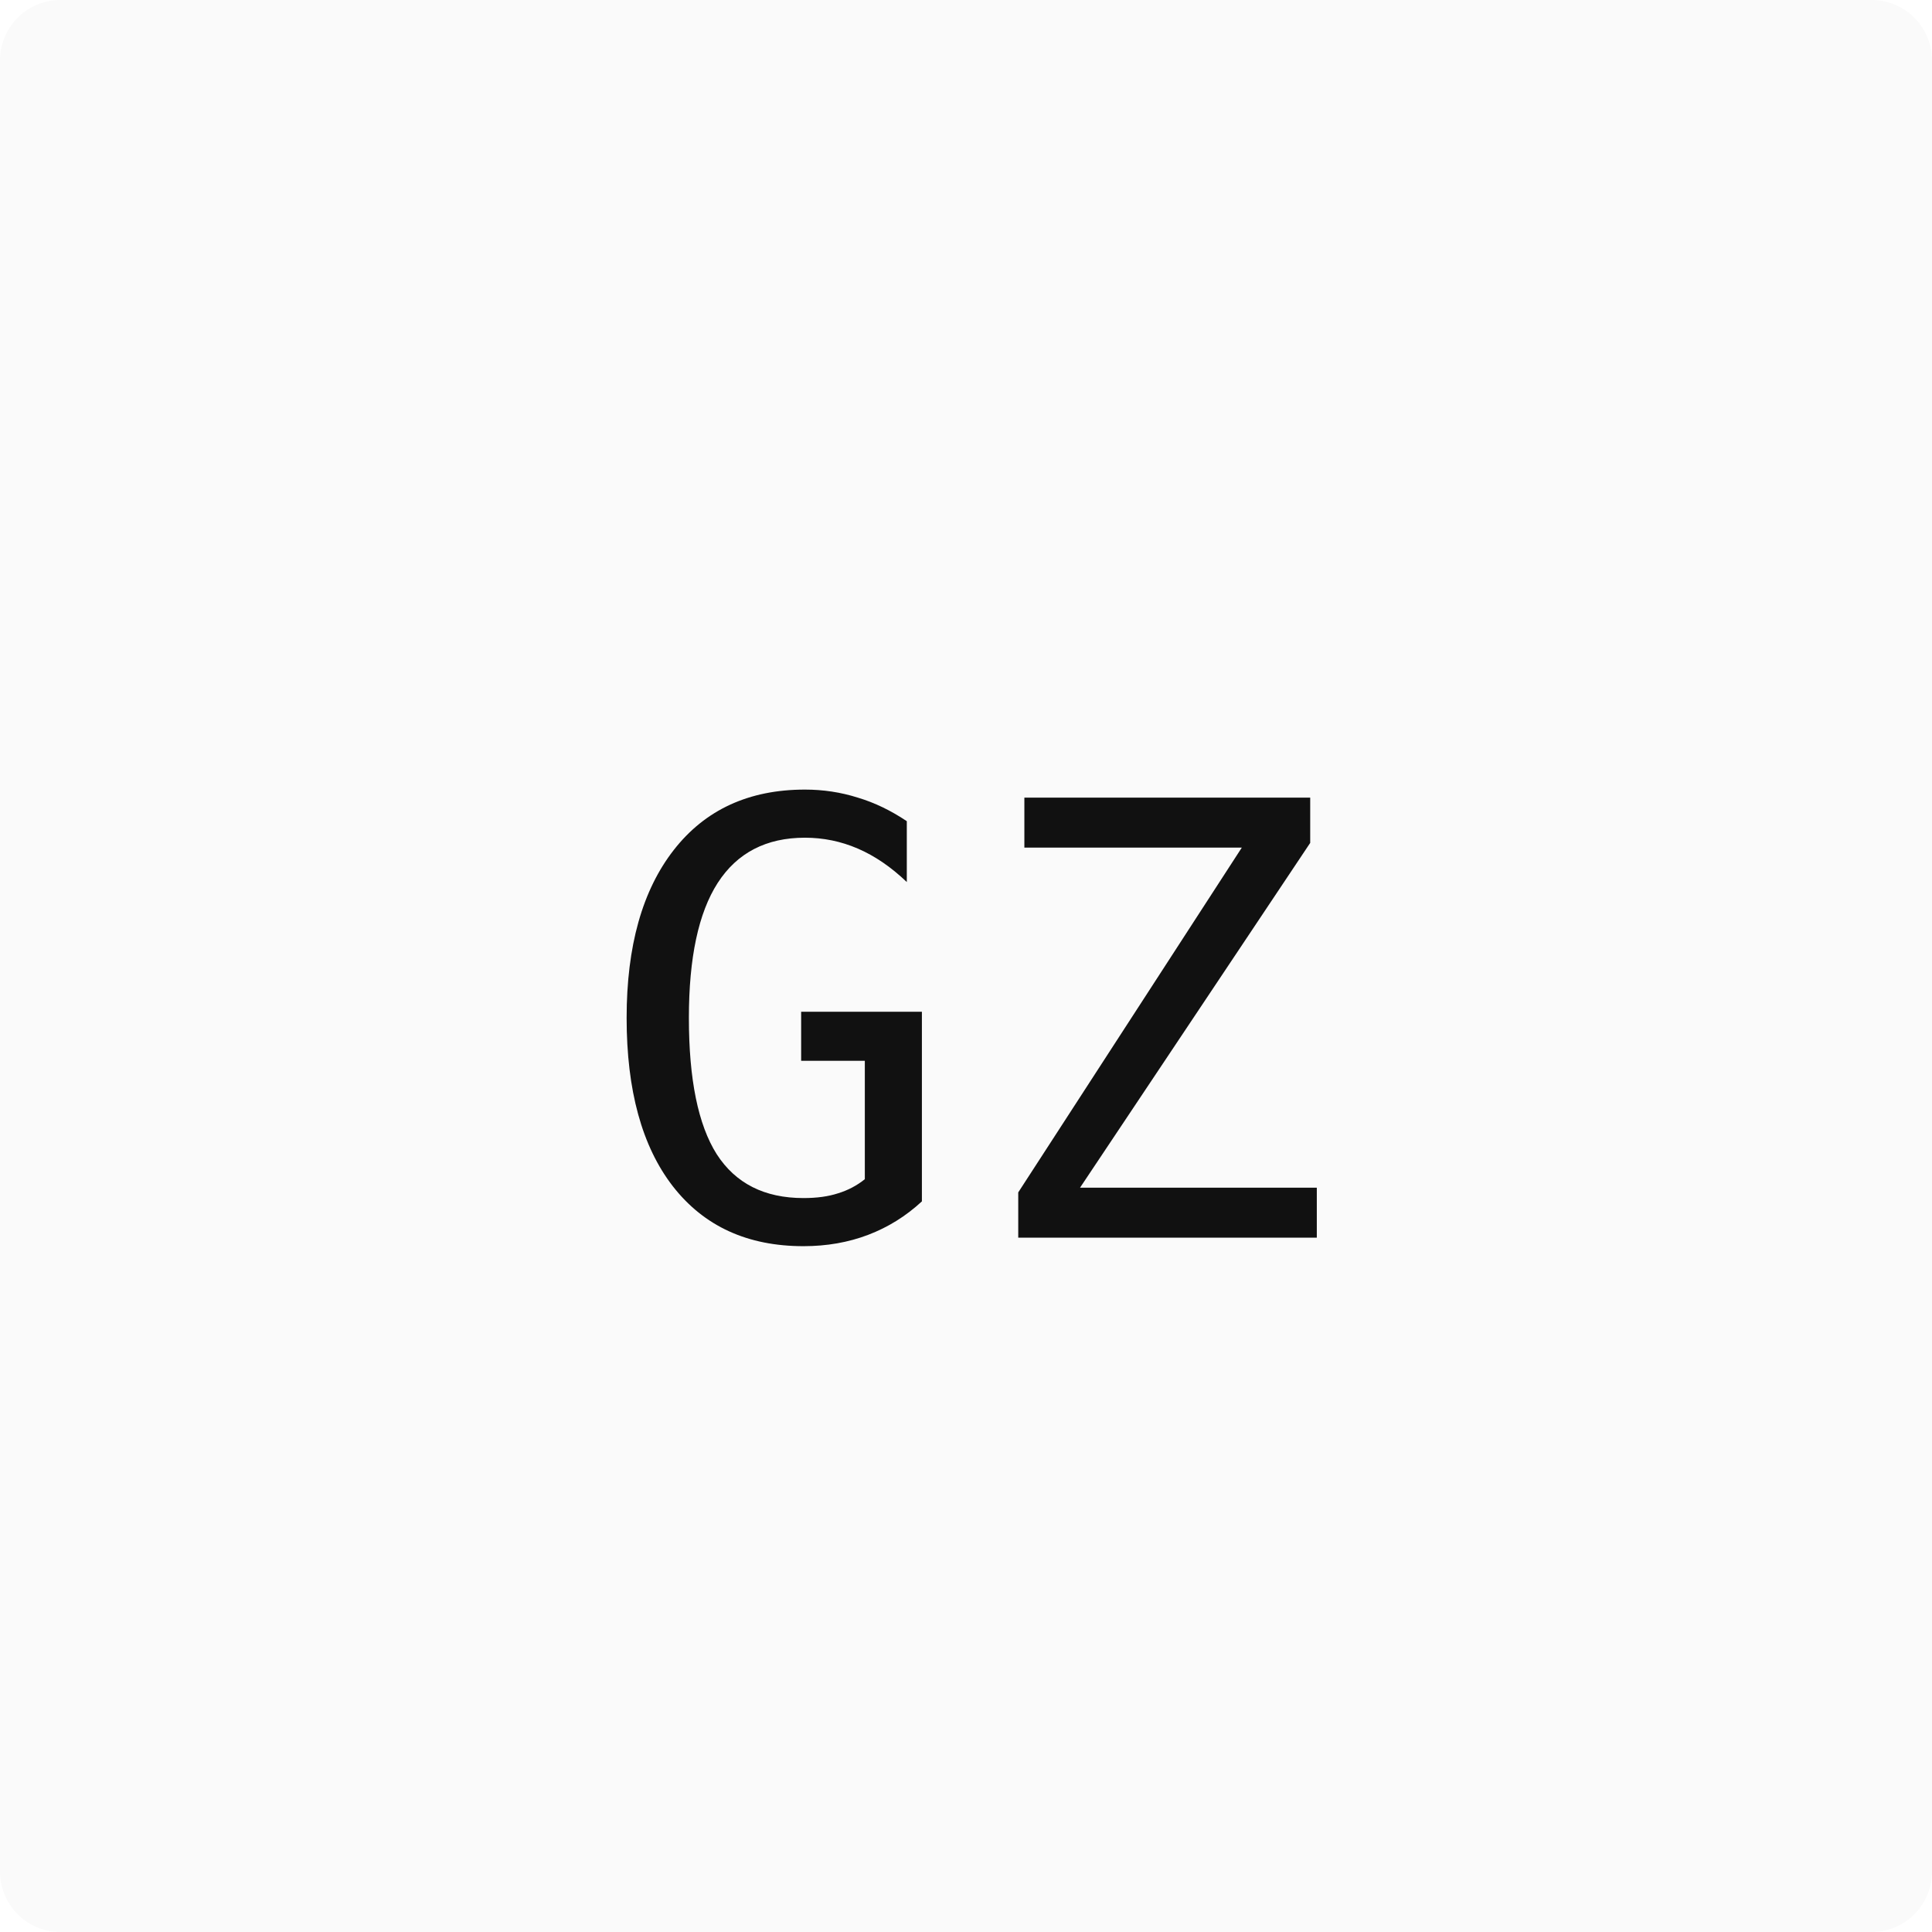
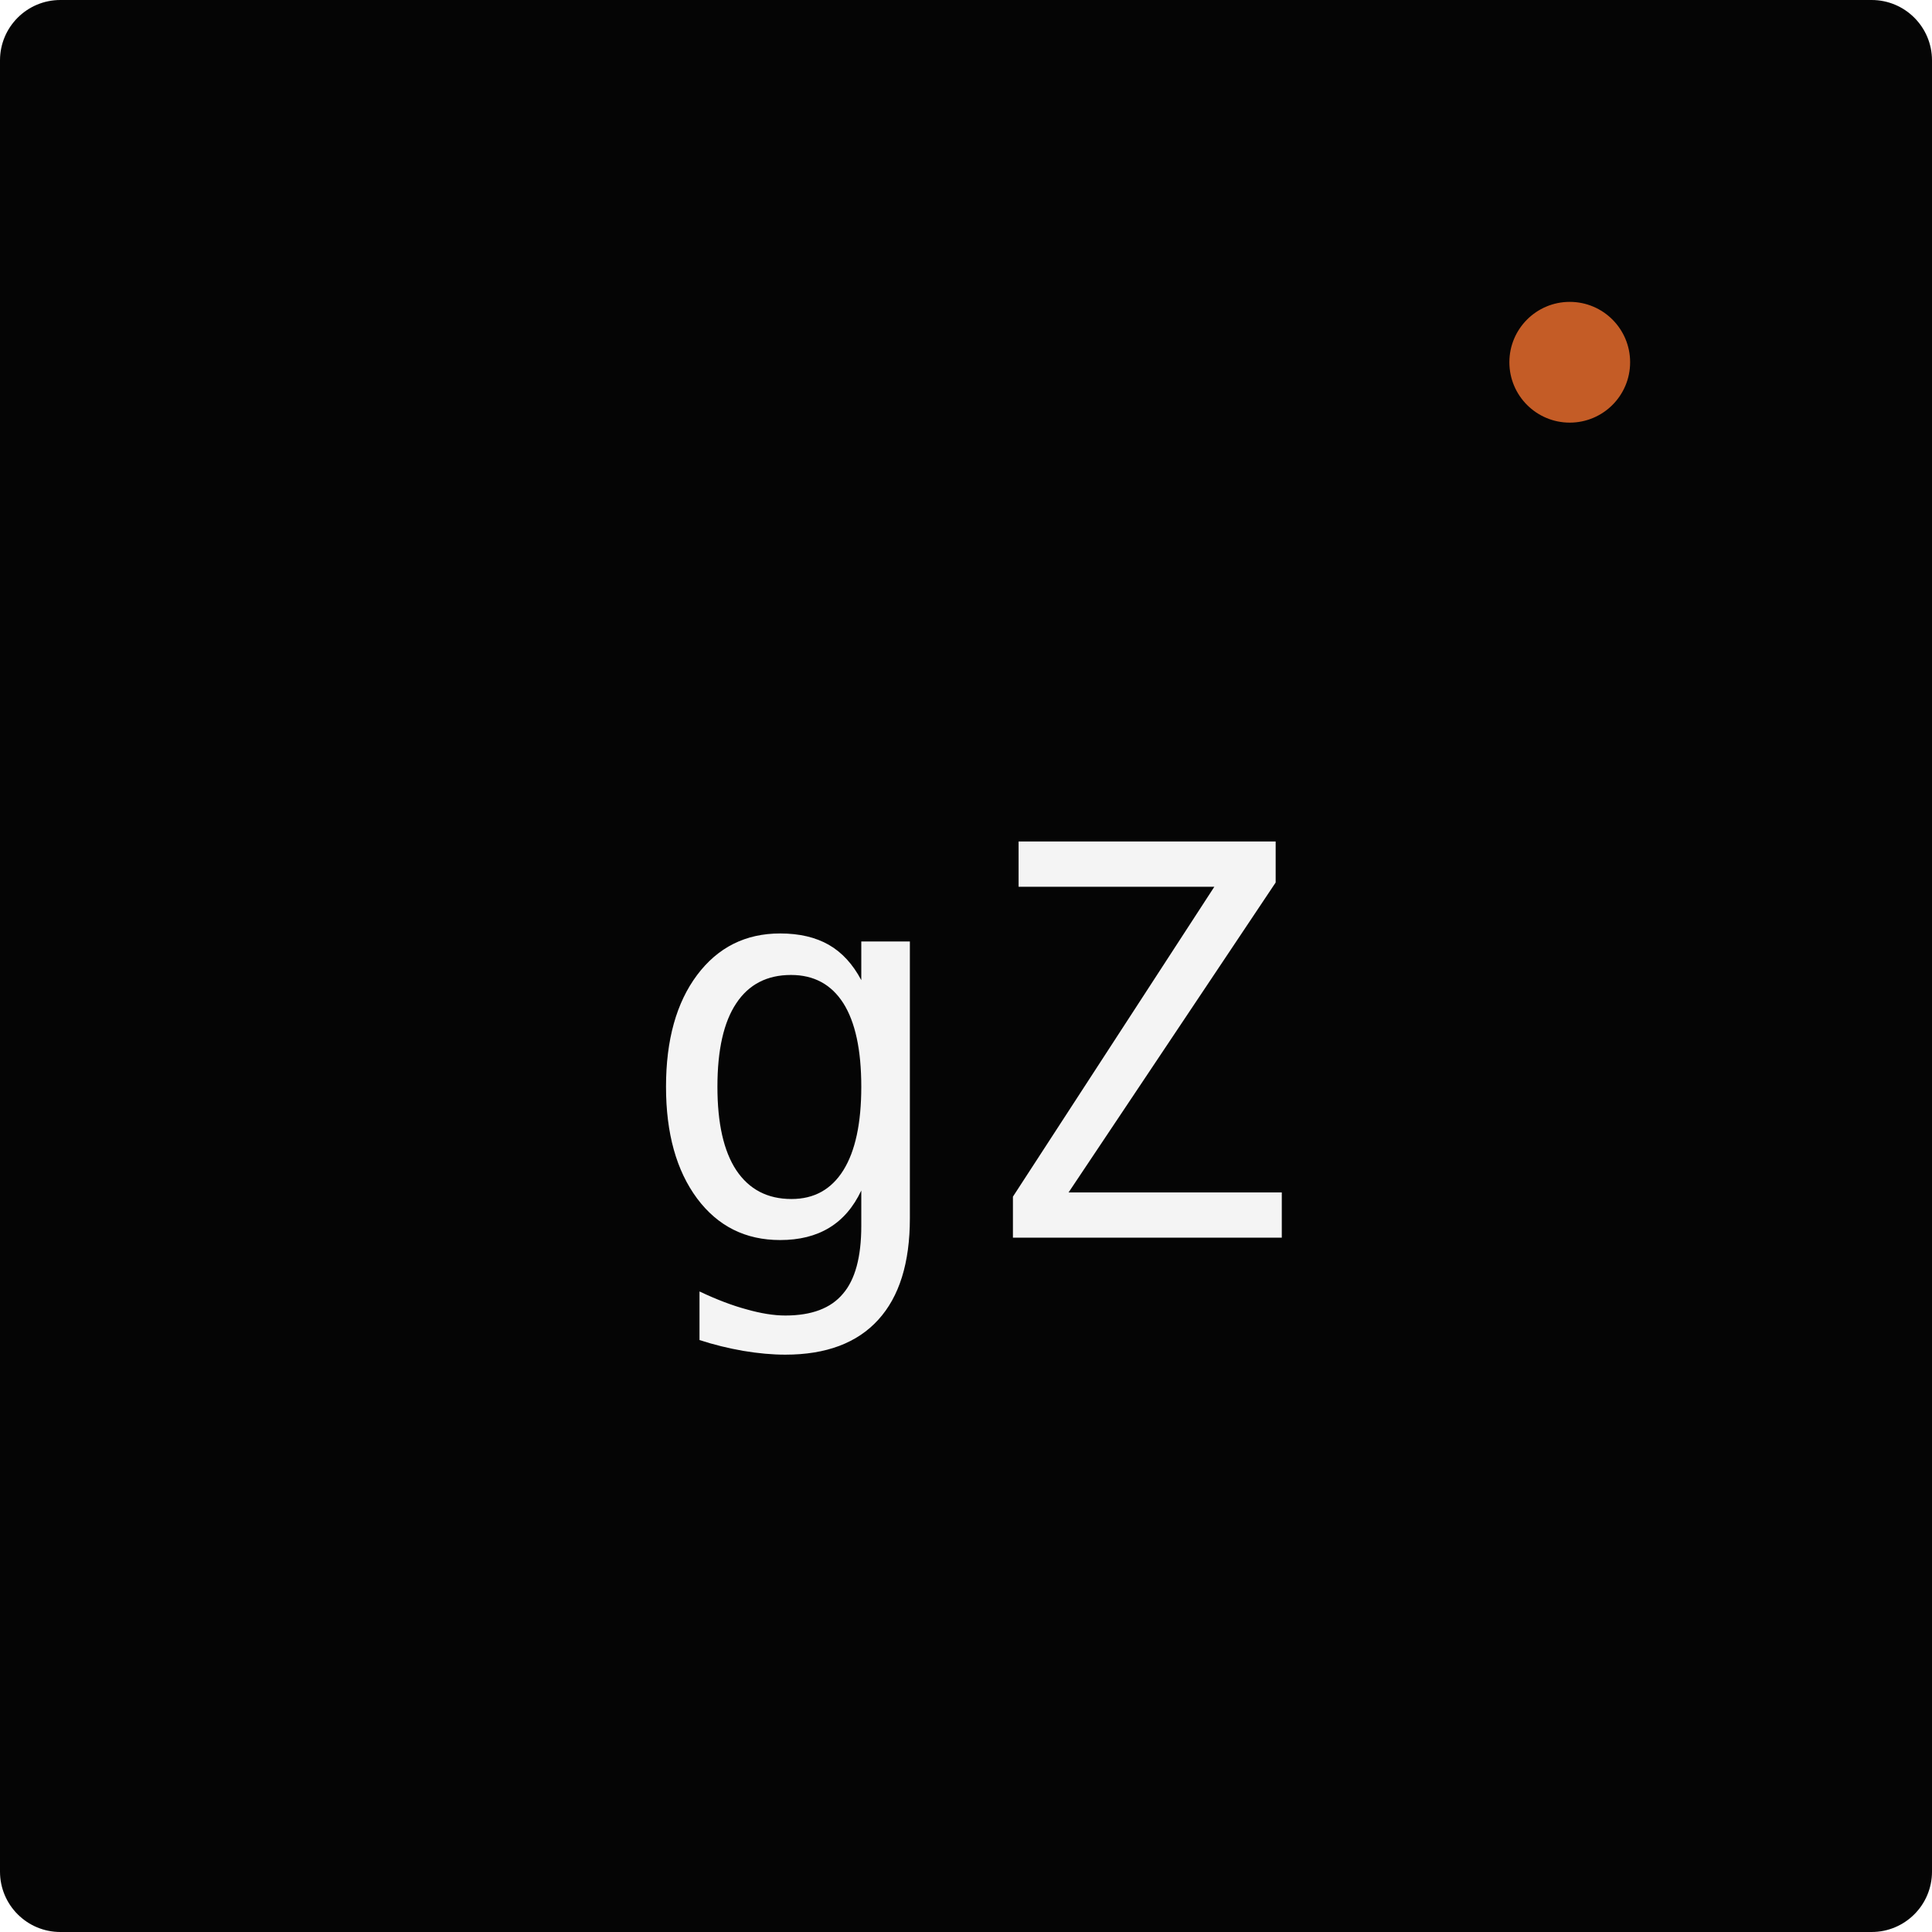
<svg xmlns="http://www.w3.org/2000/svg" viewBox="0 0 64 64" role="img" aria-label="gZen">
-   <rect width="64" height="64" rx="2" fill="#fafafa" />
-   <text x="32" y="41" text-anchor="middle" font-family="ui-monospace, SFMono-Regular, Menlo, Consolas, monospace" font-size="20" font-weight="500" letter-spacing="0.02em" fill="#111111">GZ</text>
+   <rect width="64" height="64" rx="2" fill="#050505" />
+   <text x="32" y="41" text-anchor="middle" font-family="ui-monospace, SFMono-Regular, Menlo, Consolas, monospace" font-size="18" font-weight="500" letter-spacing="0.02em" fill="#f4f4f4">gZ</text>
+   <circle cx="52" cy="12" r="2" fill="#c45c26" />
</svg>
